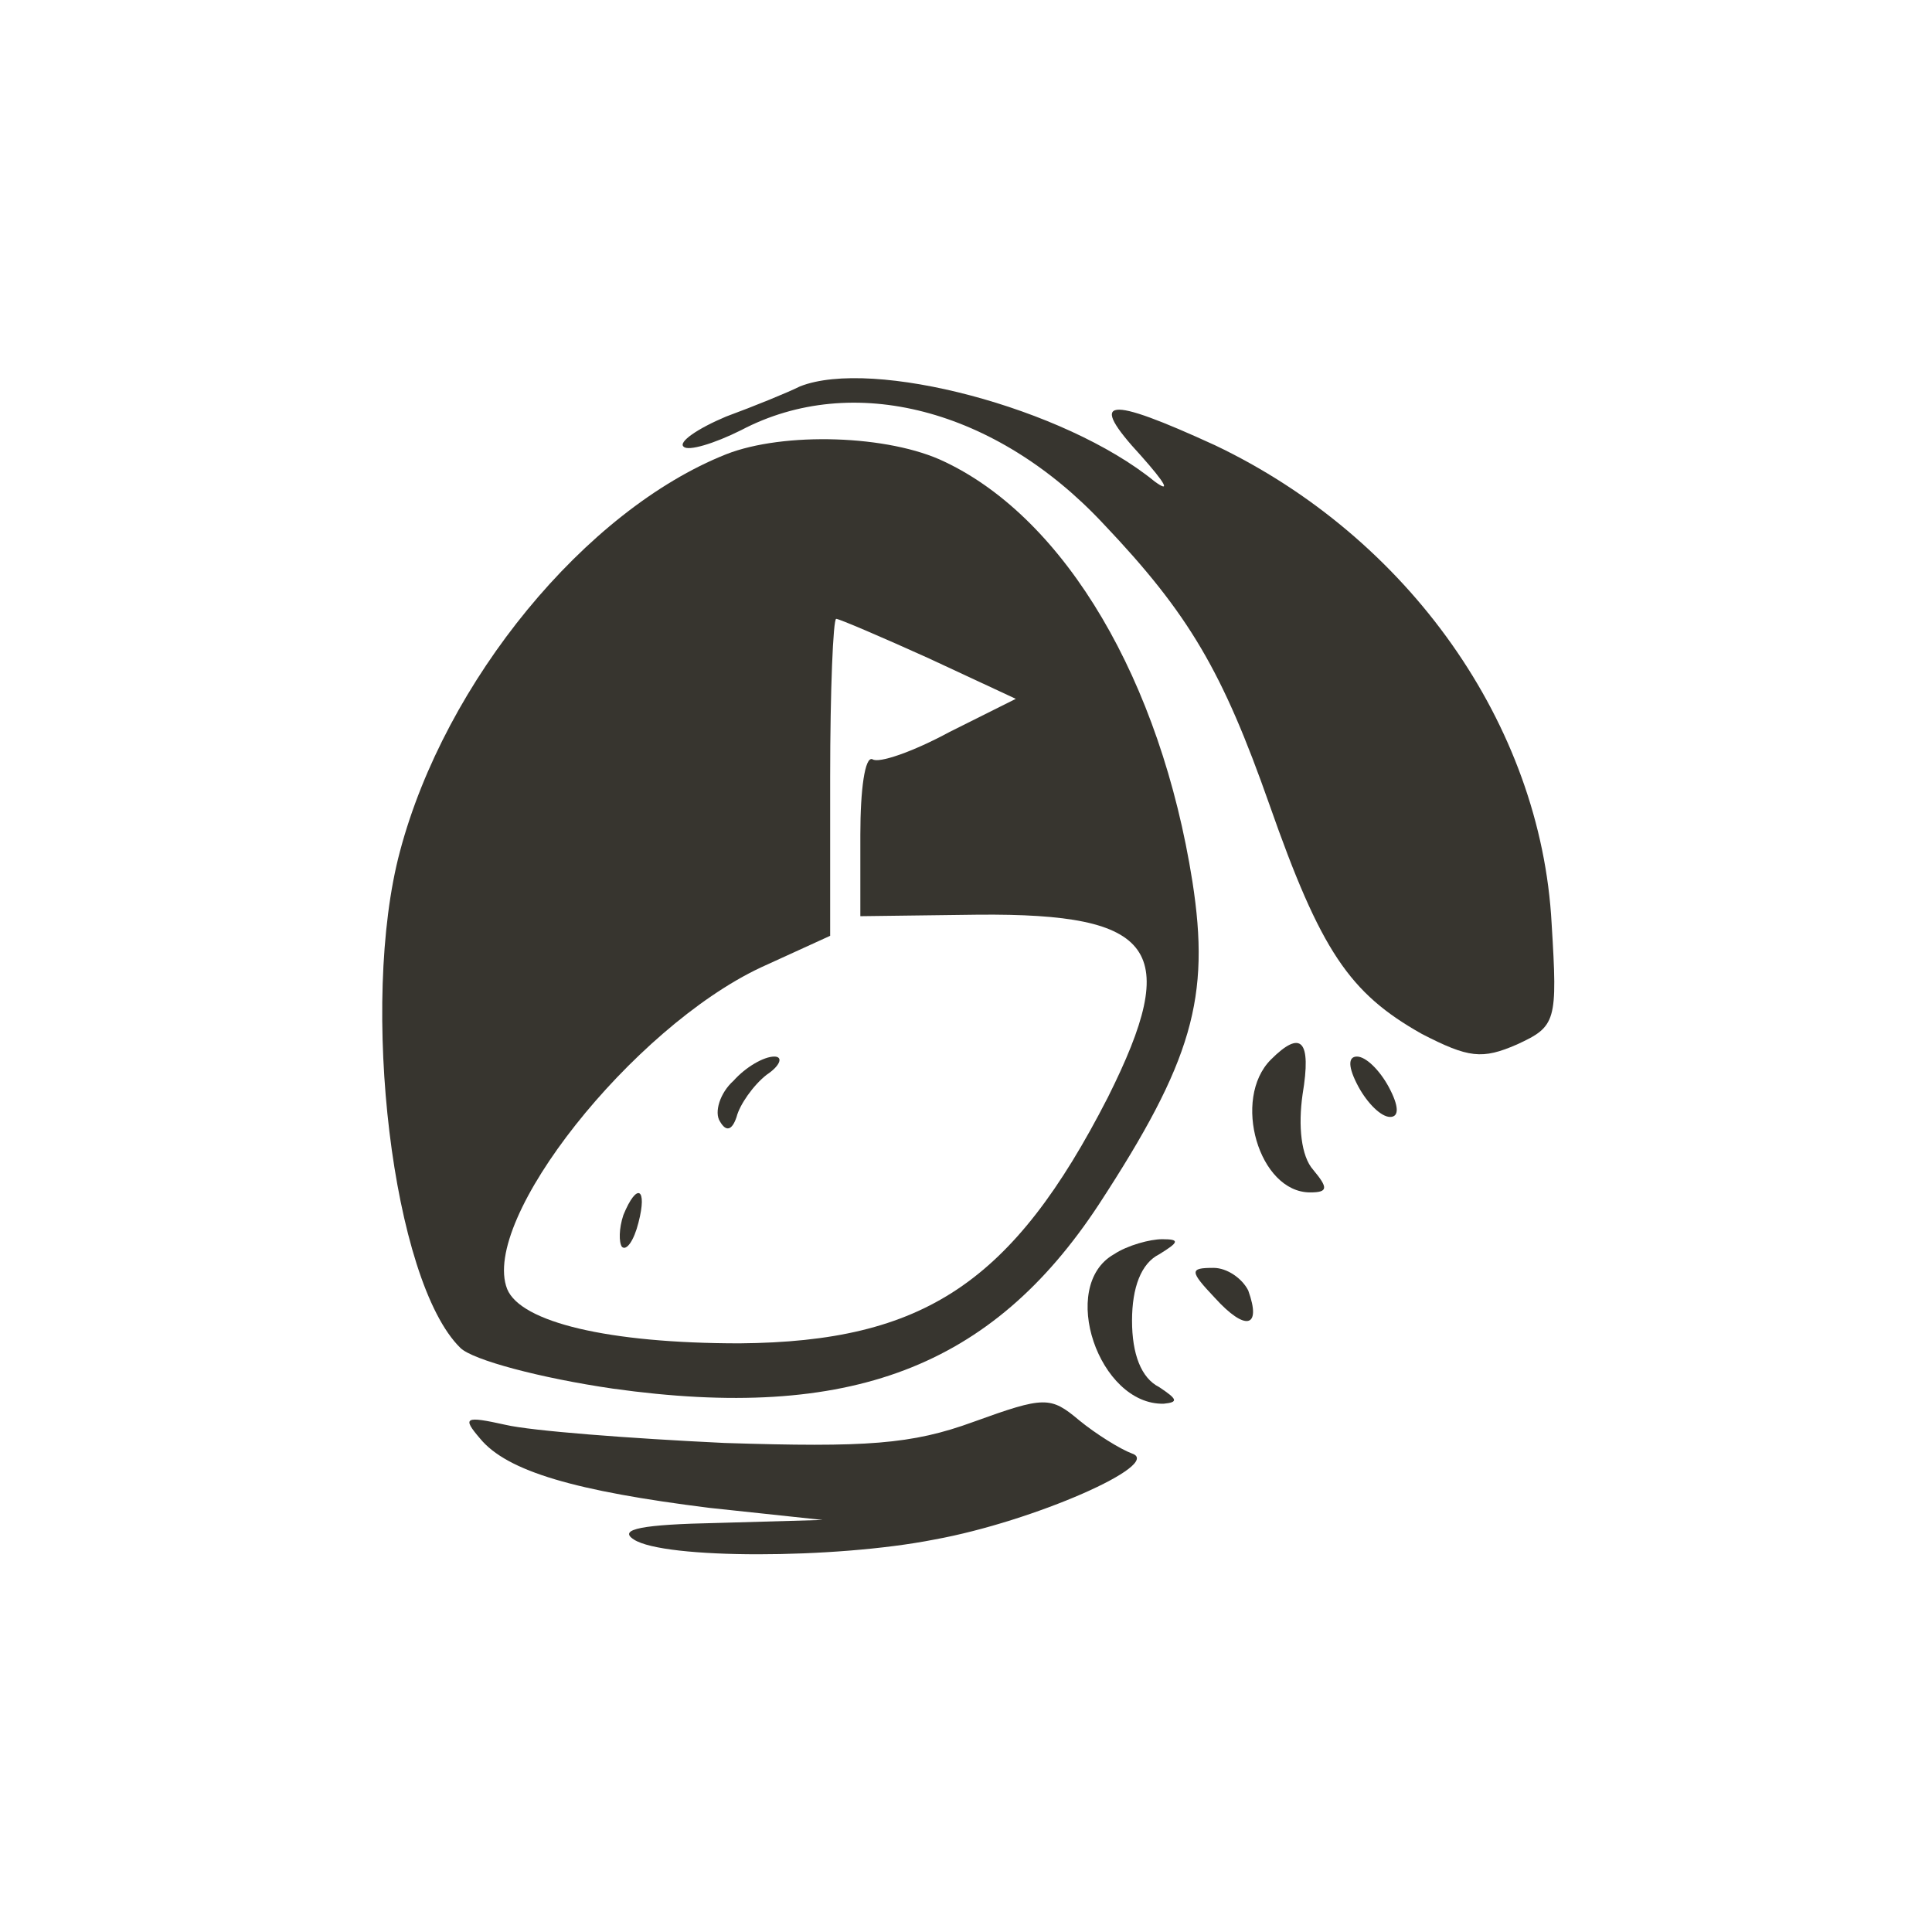
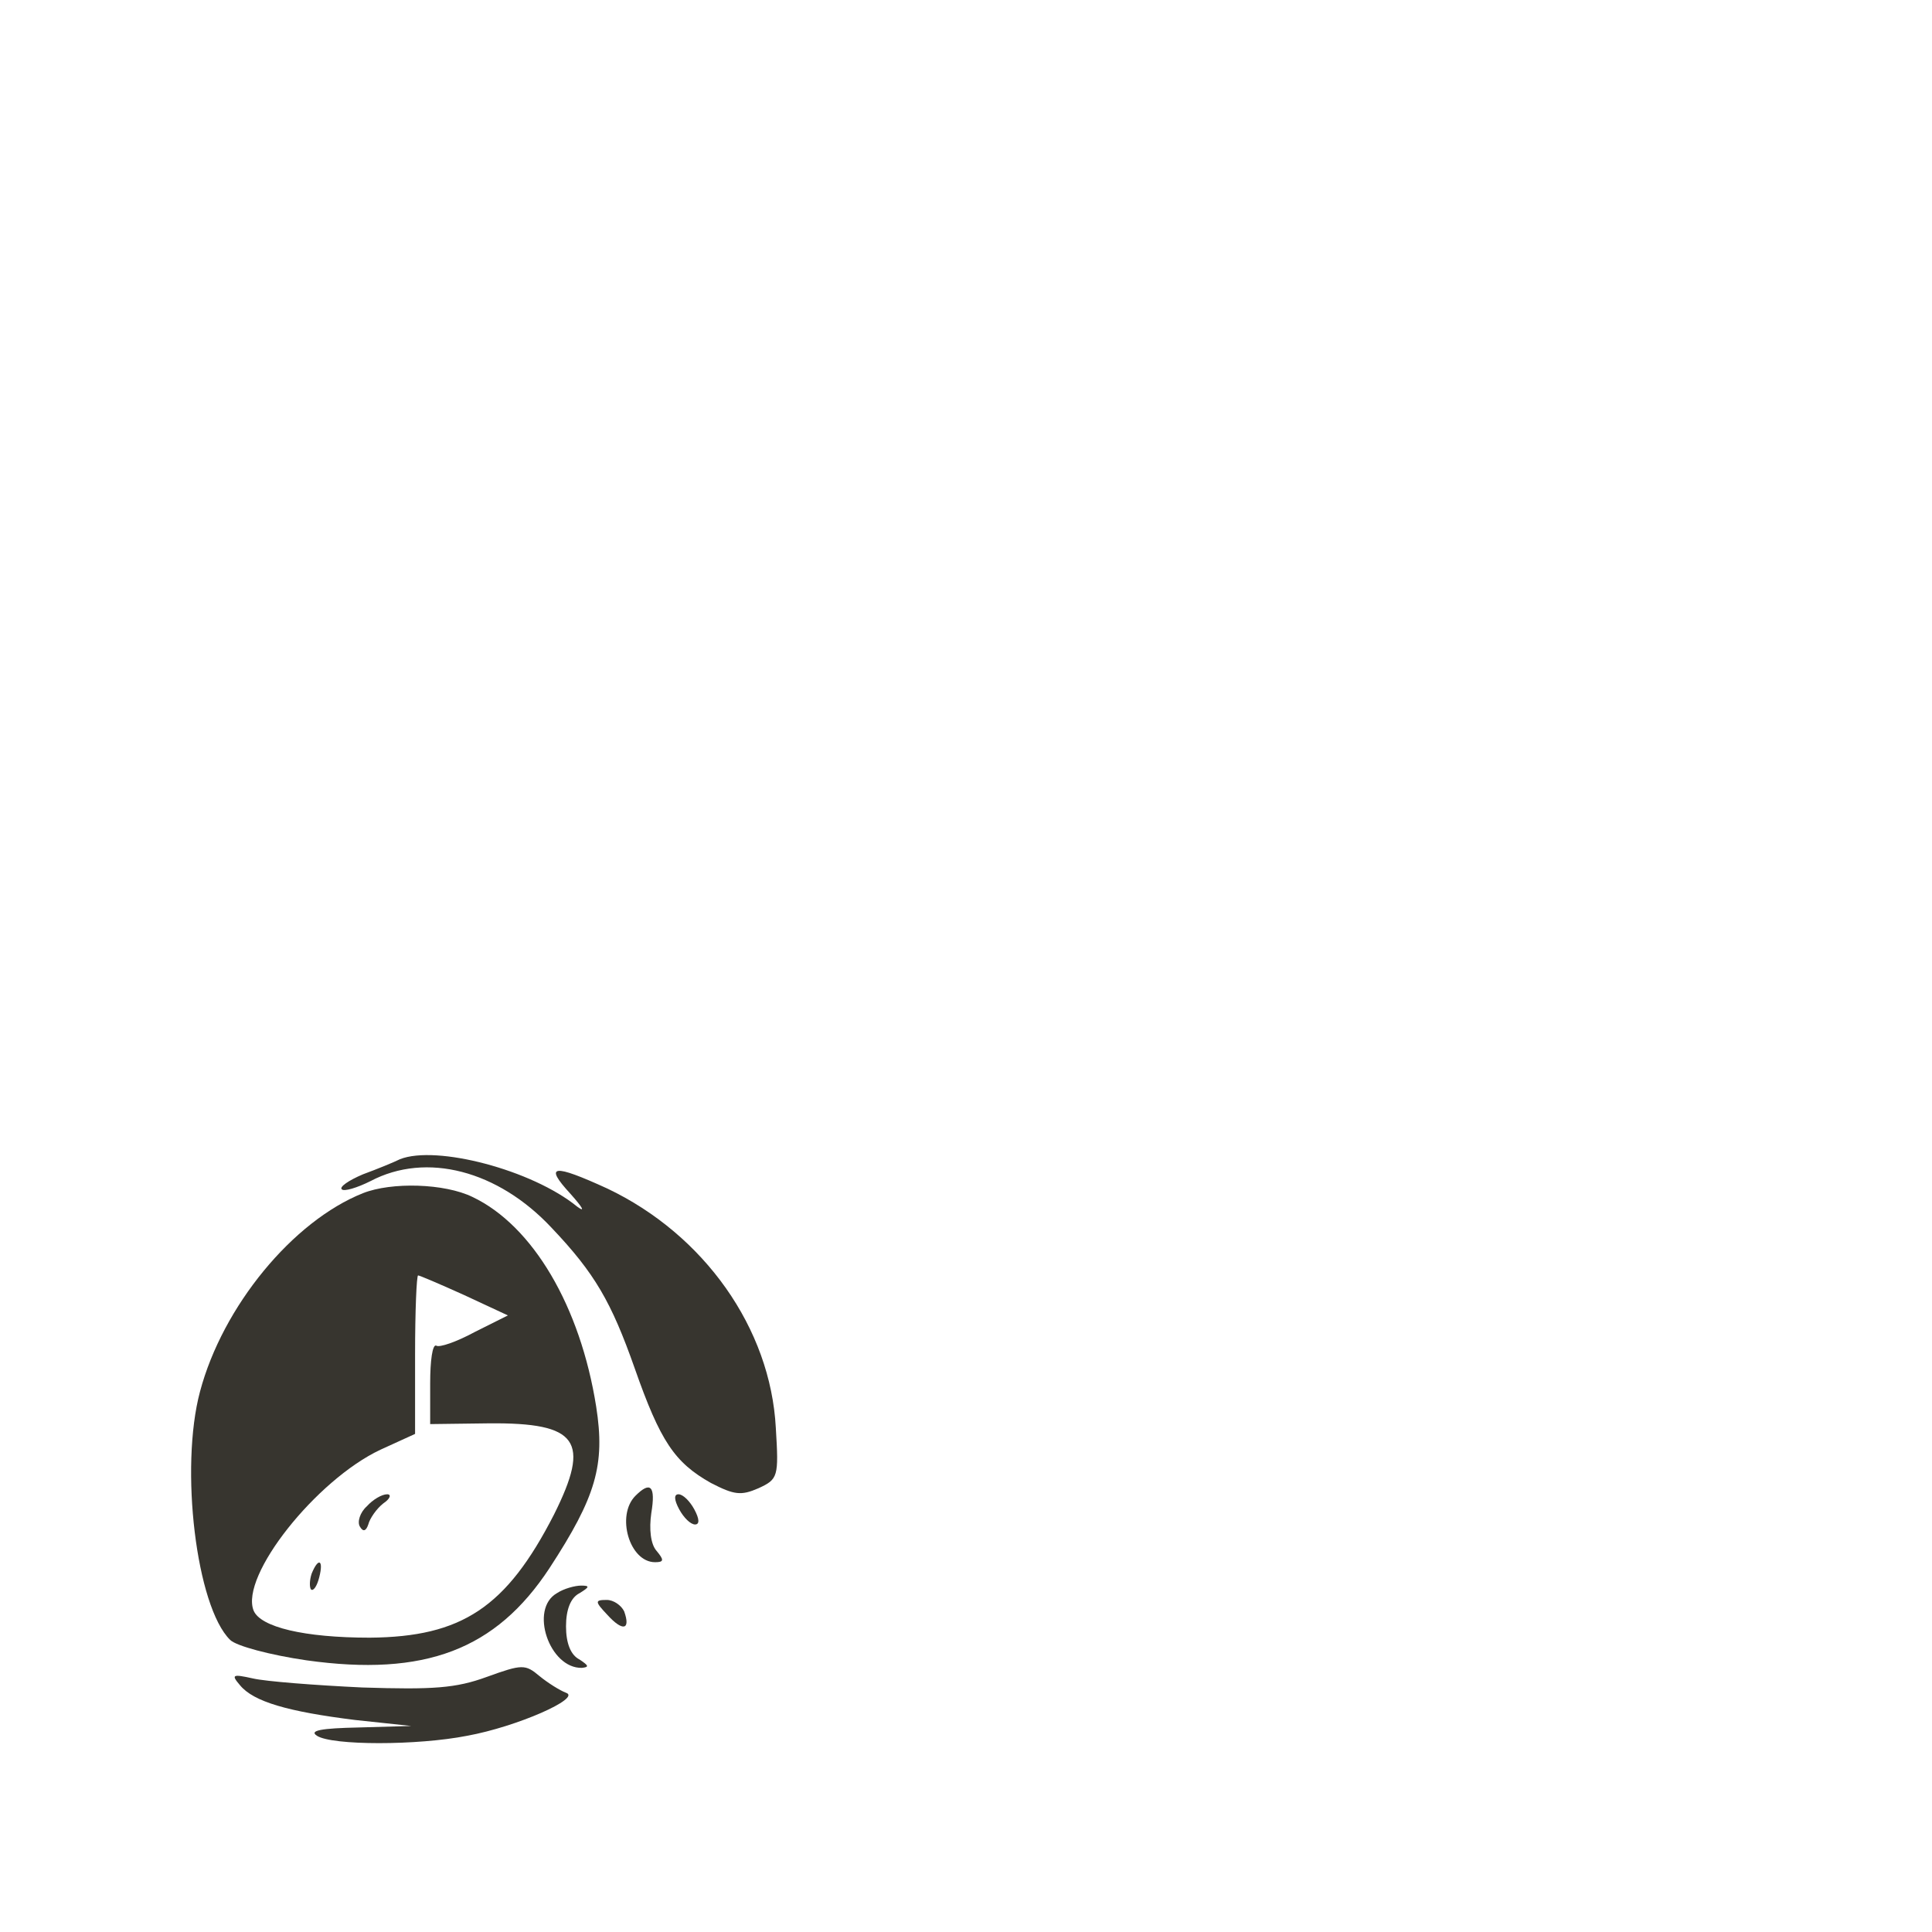
- <svg xmlns="http://www.w3.org/2000/svg" version="1.0" width="128pt" height="128pt" viewBox="0 0 128 128" preserveAspectRatio="xMidYMid meet">
+ <svg xmlns="http://www.w3.org/2000/svg" version="1.0" width="256pt" height="256pt" viewBox="0 0 256 256" preserveAspectRatio="xMidYMid meet">
  <style>
  g, path { fill: #37352f; }
  @media (prefers-color-scheme: dark) { g, path { fill: #ebebeb; }}
</style>
-   <g transform="translate(0,128) scale(0.1,-0.1)" fill="currentColor" stroke="none">
+   <g transform="translate(0,256) scale(0.1,-0.1)" fill="currentColor" stroke="none">
    <path d="M530 1024 c-8 -4 -30 -13 -49 -20 -19 -8 -32 -17 -28 -20 3 -3 20 2 38 11 74 39 169 14 240 -62 57 -60 79 -98 110 -186 34 -97 53 -125 101 -152 31 -16 40 -17 63 -7 26 12 27 15 23 80 -7 132 -95 256 -223 317 -72 33 -85 32 -49 -7 16 -18 20 -25 9 -17 -60 49 -187 82 -235 63z" />
    <path d="M481 979 c-93 -37 -186 -150 -216 -263 -27 -101 -5 -285 40 -329 8 -8 53 -20 101 -27 157 -22 251 14 322 122 62 95 74 137 62 214 -21 133 -84 240 -164 278 -37 18 -107 20 -145 5z m134 -135 l58 -27 -44 -22 c-24 -13 -47 -21 -51 -18 -5 2 -8 -20 -8 -50 l0 -54 78 1 c118 1 135 -23 86 -121 -63 -123 -122 -162 -244 -163 -87 0 -145 14 -154 36 -18 46 83 173 168 213 l46 21 0 105 c0 58 2 105 4 105 2 0 30 -12 61 -26z" />
    <path d="M486 564 c-9 -8 -13 -21 -9 -27 4 -7 8 -6 11 3 2 8 11 21 20 28 9 6 11 12 5 12 -7 0 -19 -7 -27 -16z" />
    <path d="M413 475 c-3 -9 -3 -18 -1 -21 3 -3 8 4 11 16 6 23 -1 27 -10 5z" />
    <path d="M842 578 c-26 -26 -8 -88 26 -88 12 0 12 3 2 15 -8 9 -10 29 -7 50 6 36 -1 43 -21 23z" />
    <path d="M900 560 c6 -11 15 -20 21 -20 6 0 6 7 -1 20 -6 11 -15 20 -21 20 -6 0 -6 -7 1 -20z" />
    <path d="M738 449 c-37 -21 -10 -100 33 -99 10 1 9 3 -3 11 -12 6 -18 22 -18 44 0 22 6 38 18 44 13 8 14 10 2 10 -8 0 -23 -4 -32 -10z" />
    <path d="M805 420 c20 -22 31 -20 22 5 -4 8 -14 15 -23 15 -16 0 -16 -2 1 -20z" />
    <path d="M645 338 c-41 -15 -71 -17 -165 -14 -63 3 -128 8 -145 12 -27 6 -29 5 -17 -9 18 -22 64 -35 152 -46 l75 -8 -70 -2 c-49 -1 -66 -4 -55 -11 20 -13 133 -13 199 0 66 12 152 50 131 57 -8 3 -24 13 -35 22 -19 16 -23 16 -70 -1z" />
  </g>
</svg>
